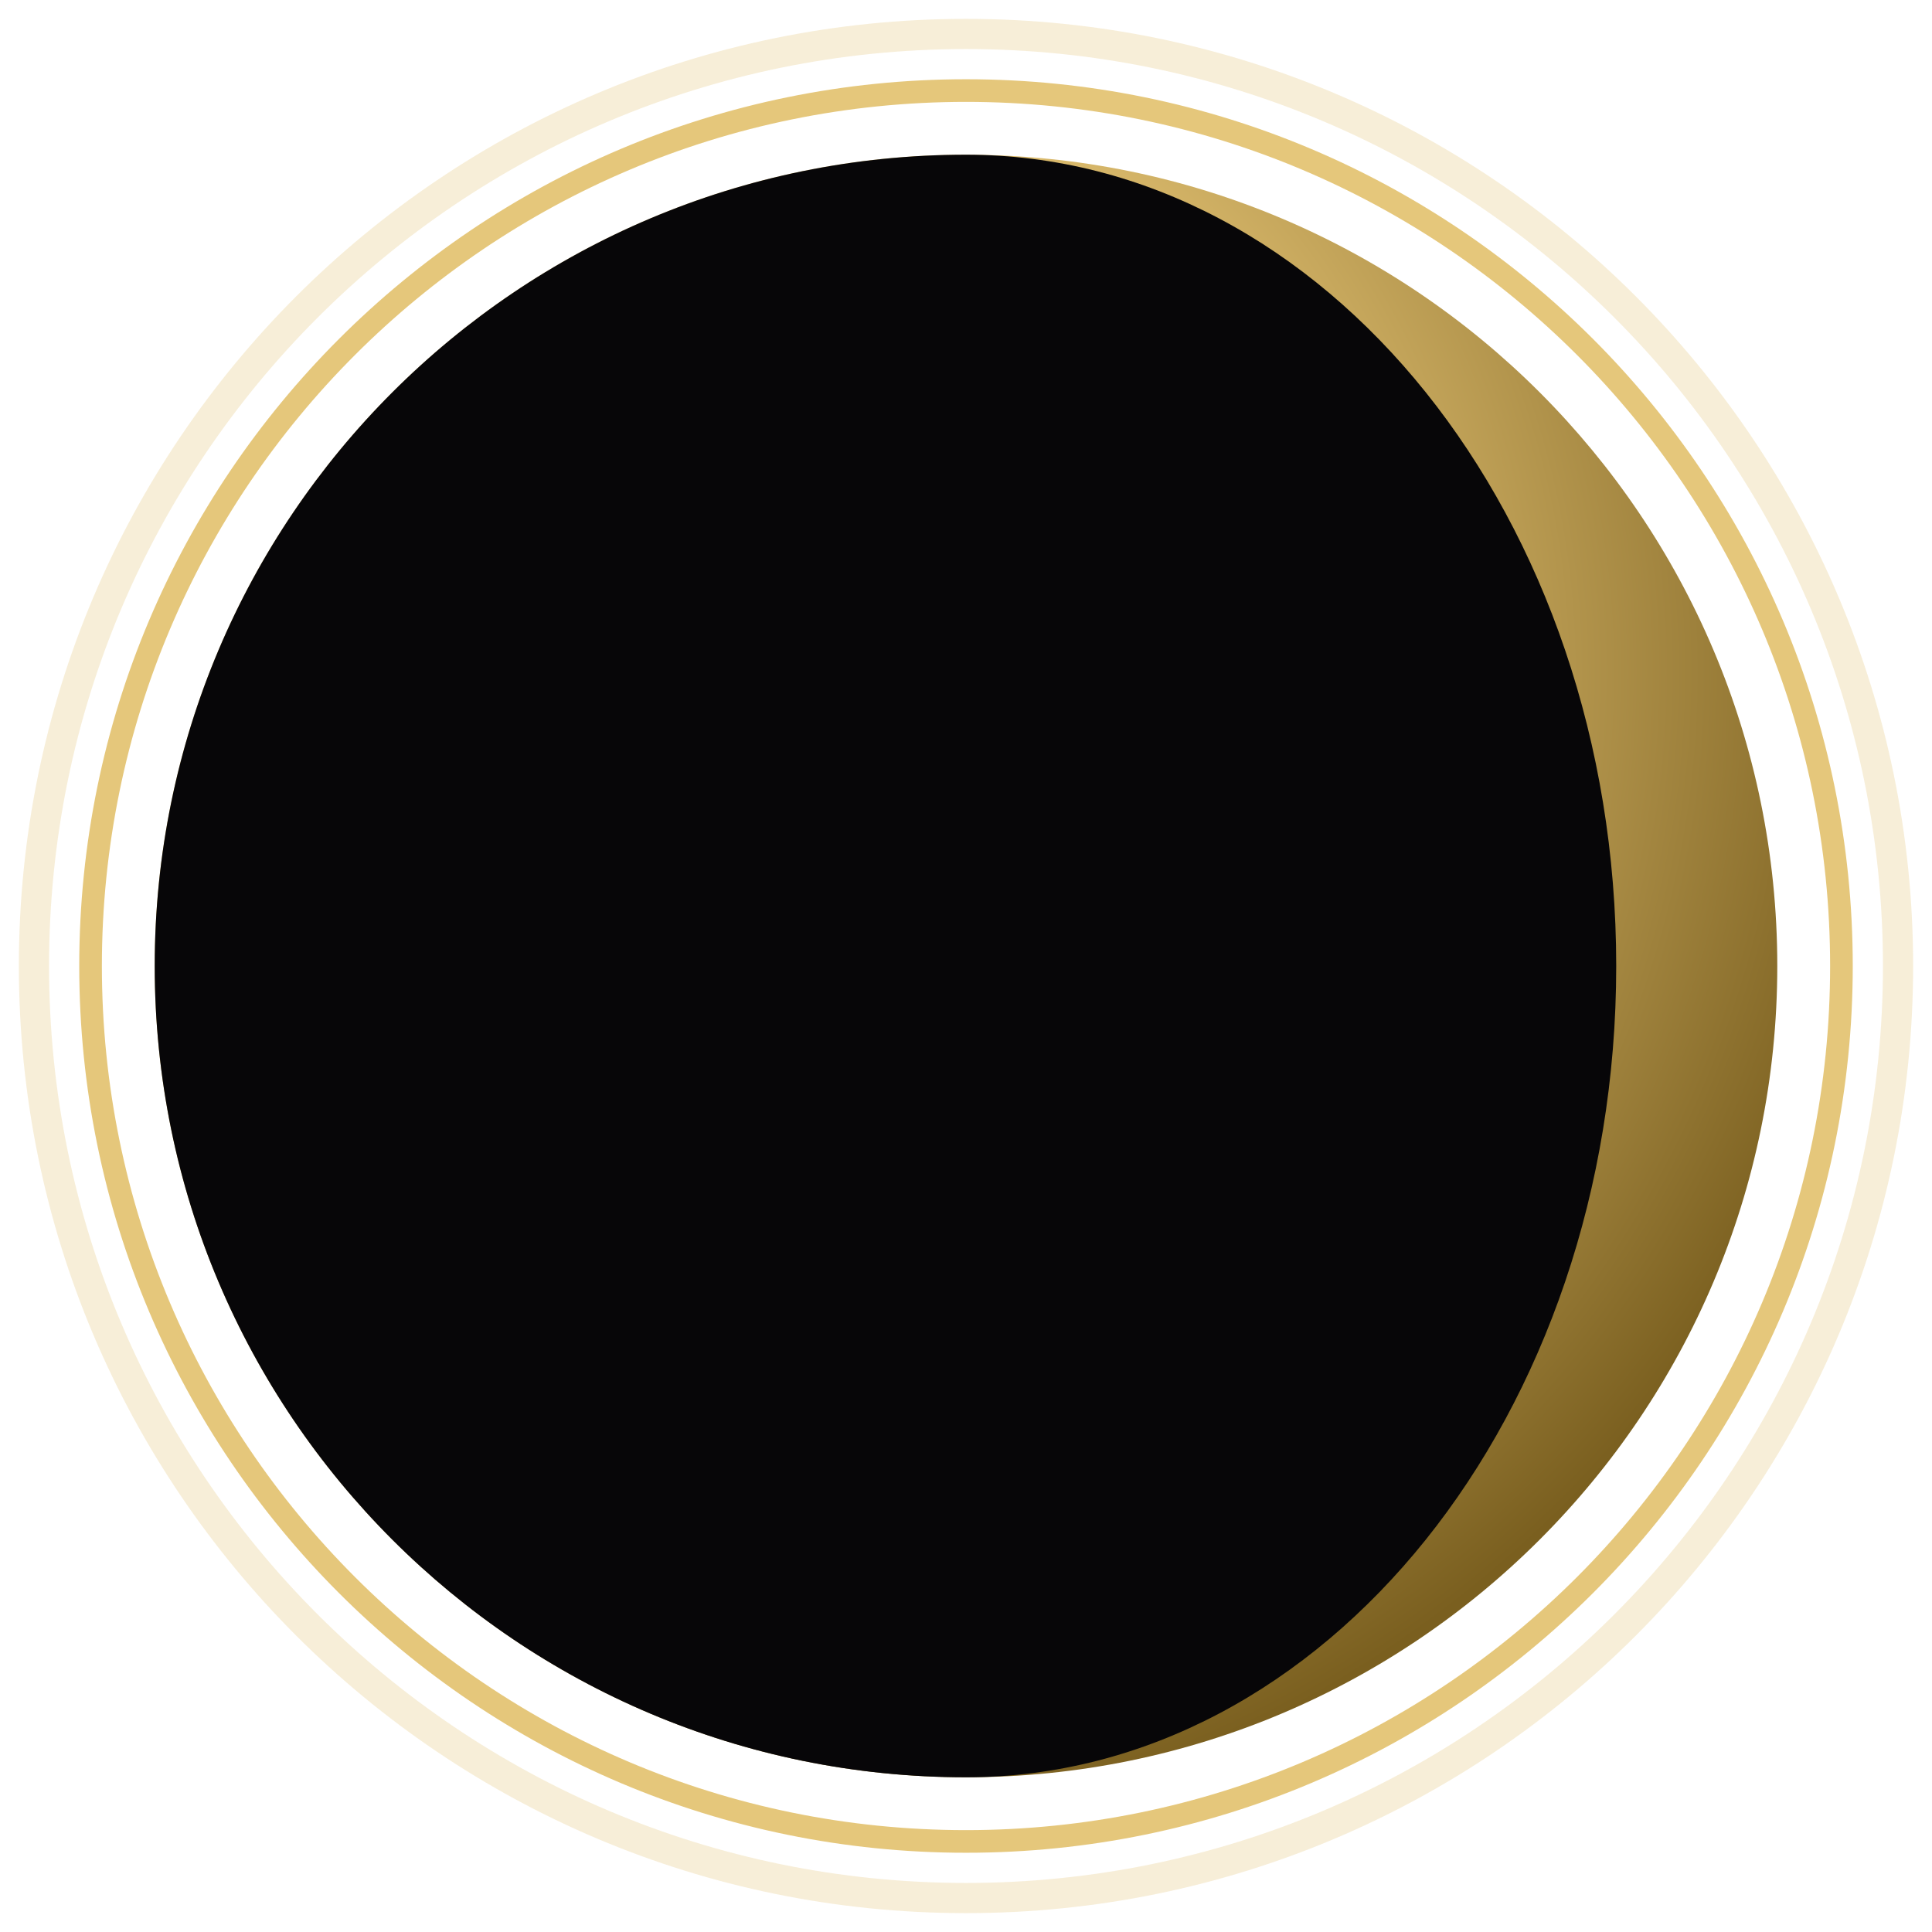
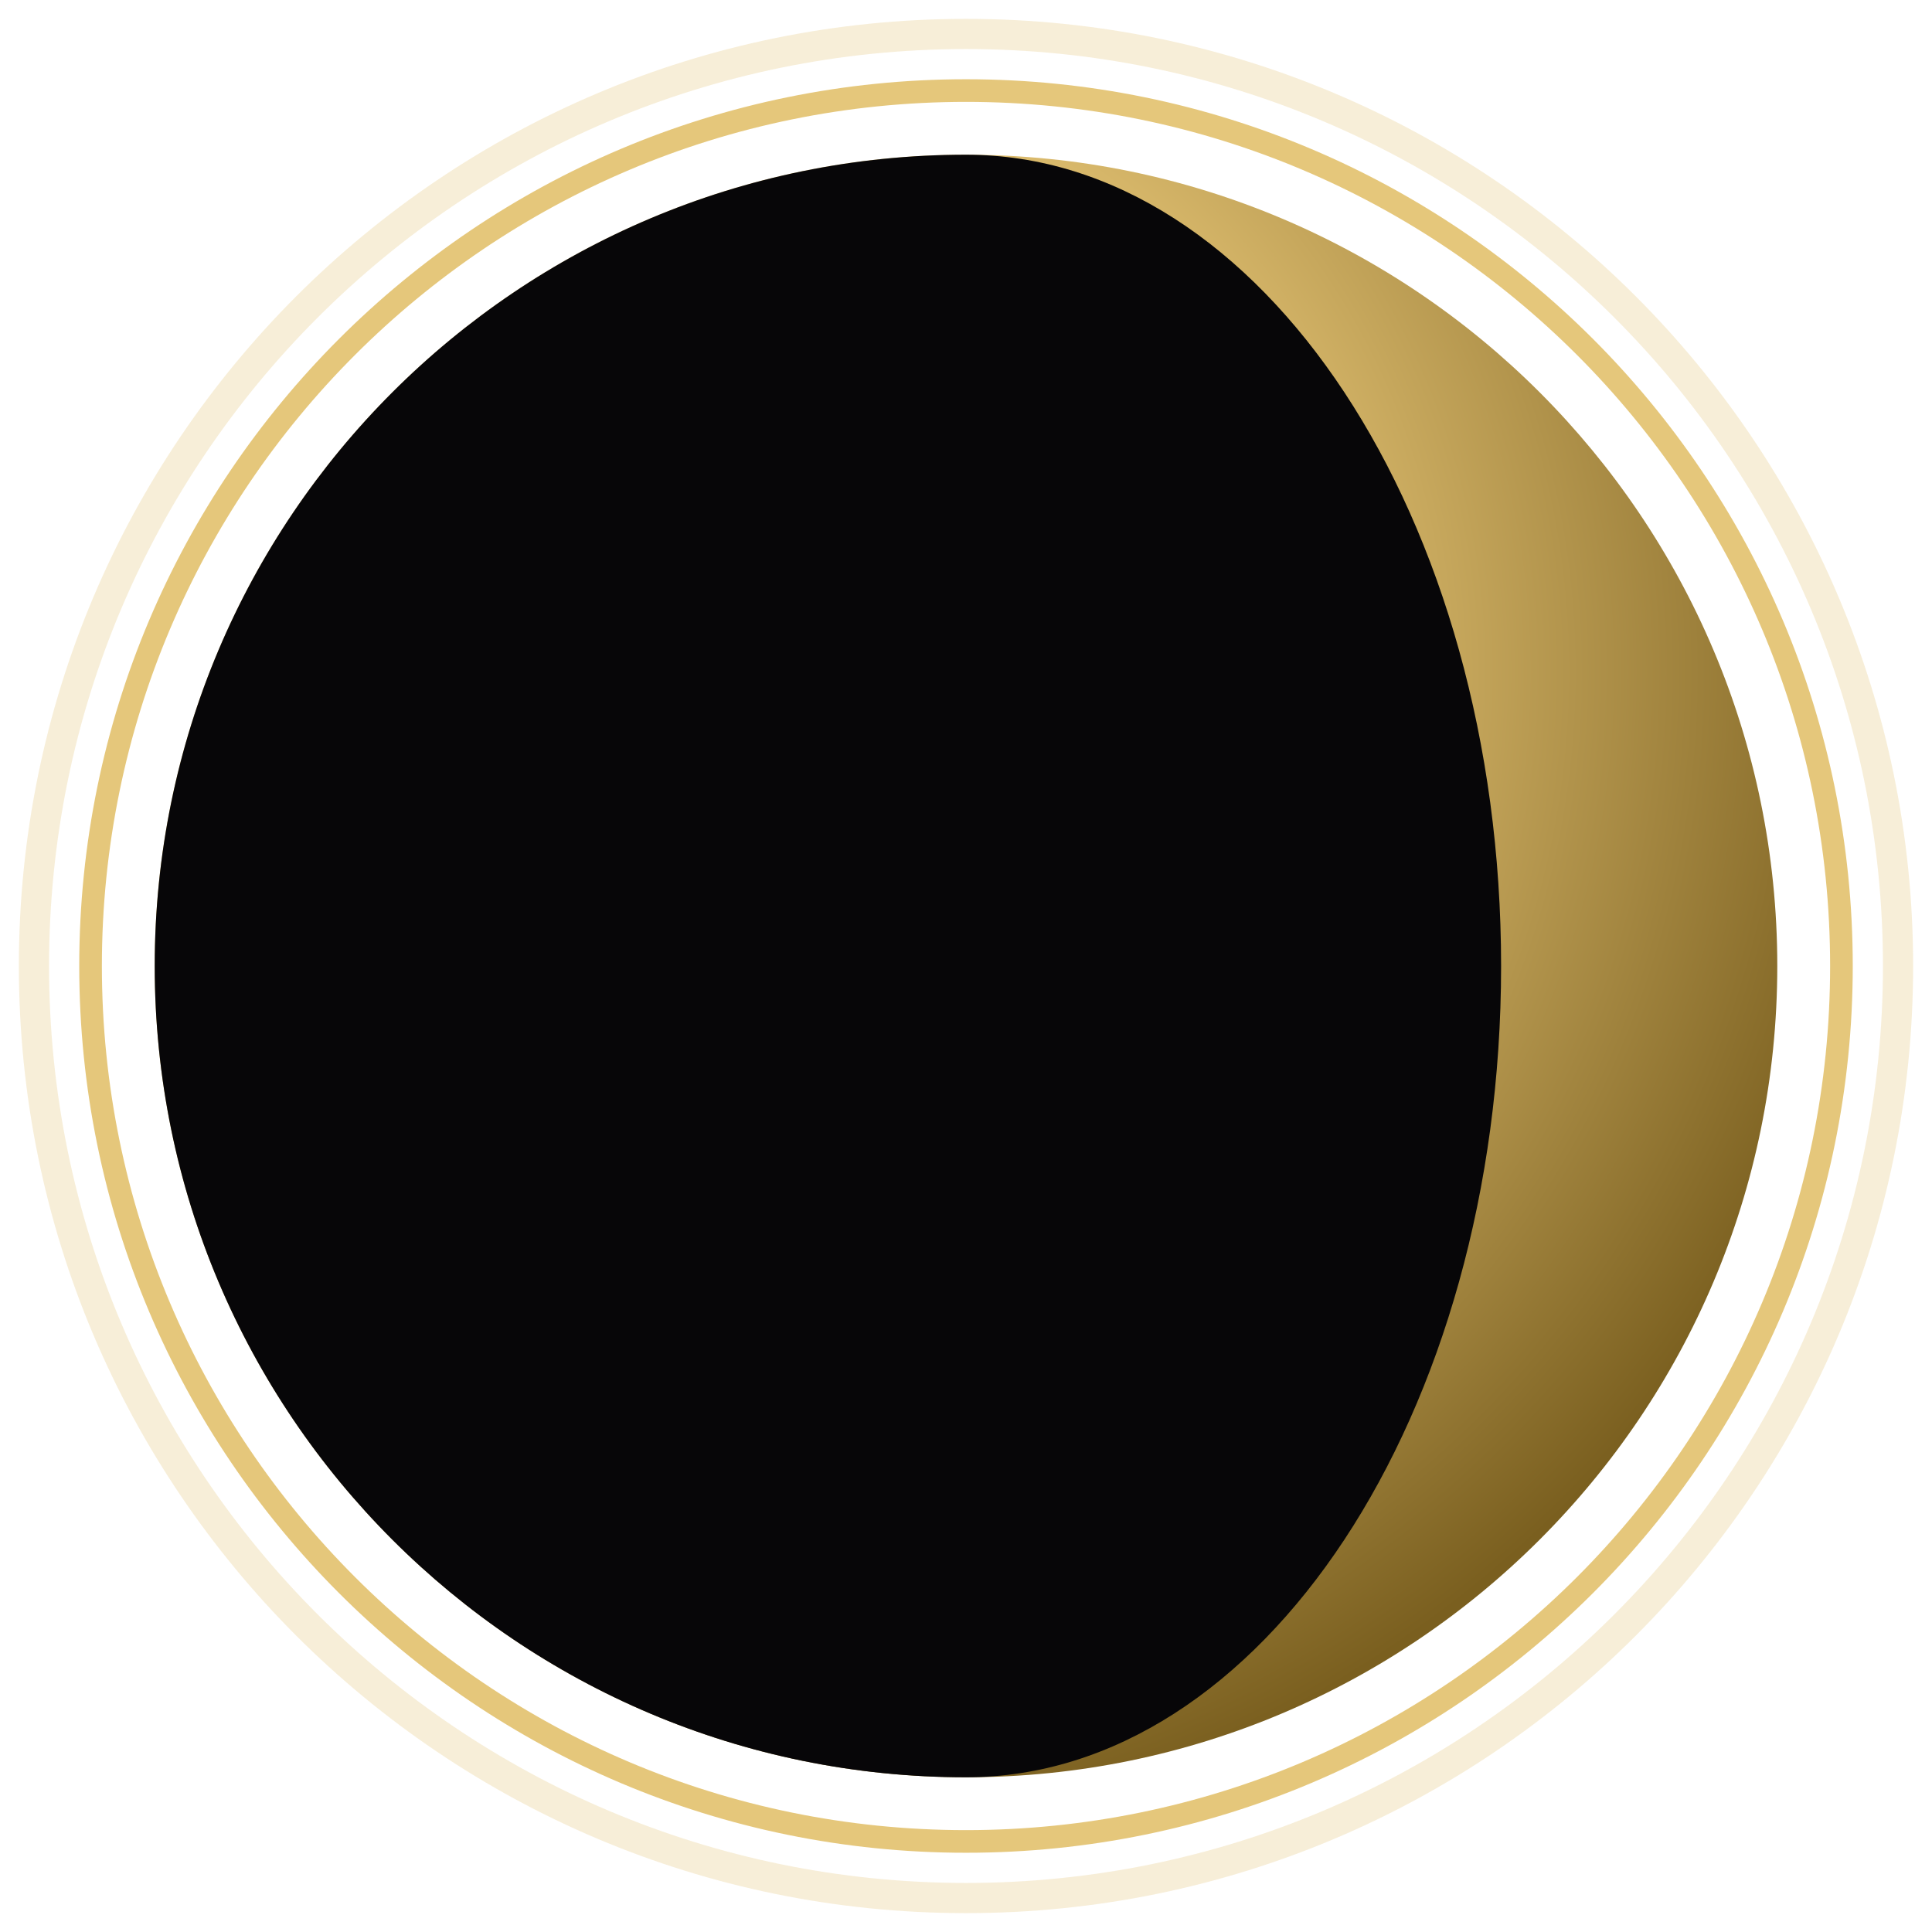
<svg xmlns="http://www.w3.org/2000/svg" viewBox="0 0 512 512" width="512" height="512">
  <defs>
    <radialGradient id="moonGold" cx="36%" cy="32%" r="72%">
      <stop offset="0%" stop-color="#FFF6E0" />
      <stop offset="42%" stop-color="#EAC979" />
      <stop offset="100%" stop-color="#7A5F1F" />
    </radialGradient>
  </defs>
  <circle cx="256" cy="256" r="215" fill="url(#moonGold)" />
-   <path d="M 256 41 A 215 215 0 0 0 256 471 A 172.315 215 0 0 0 256 41 Z" fill="#070608" fill-opacity="1.0" />
+   <path d="M 256 41 A 215 215 0 0 0 256 471 A 141.806 215 0 0 0 256 41 Z" fill="#070608" fill-opacity="1.0" />
  <circle cx="256" cy="256" r="247" fill="none" stroke="#E5C77B" stroke-opacity="0.3" stroke-width="8.0" />
  <circle cx="256" cy="256" r="232" fill="none" stroke="#E5C77B" stroke-opacity="1.0" stroke-width="6.0" />
</svg>
